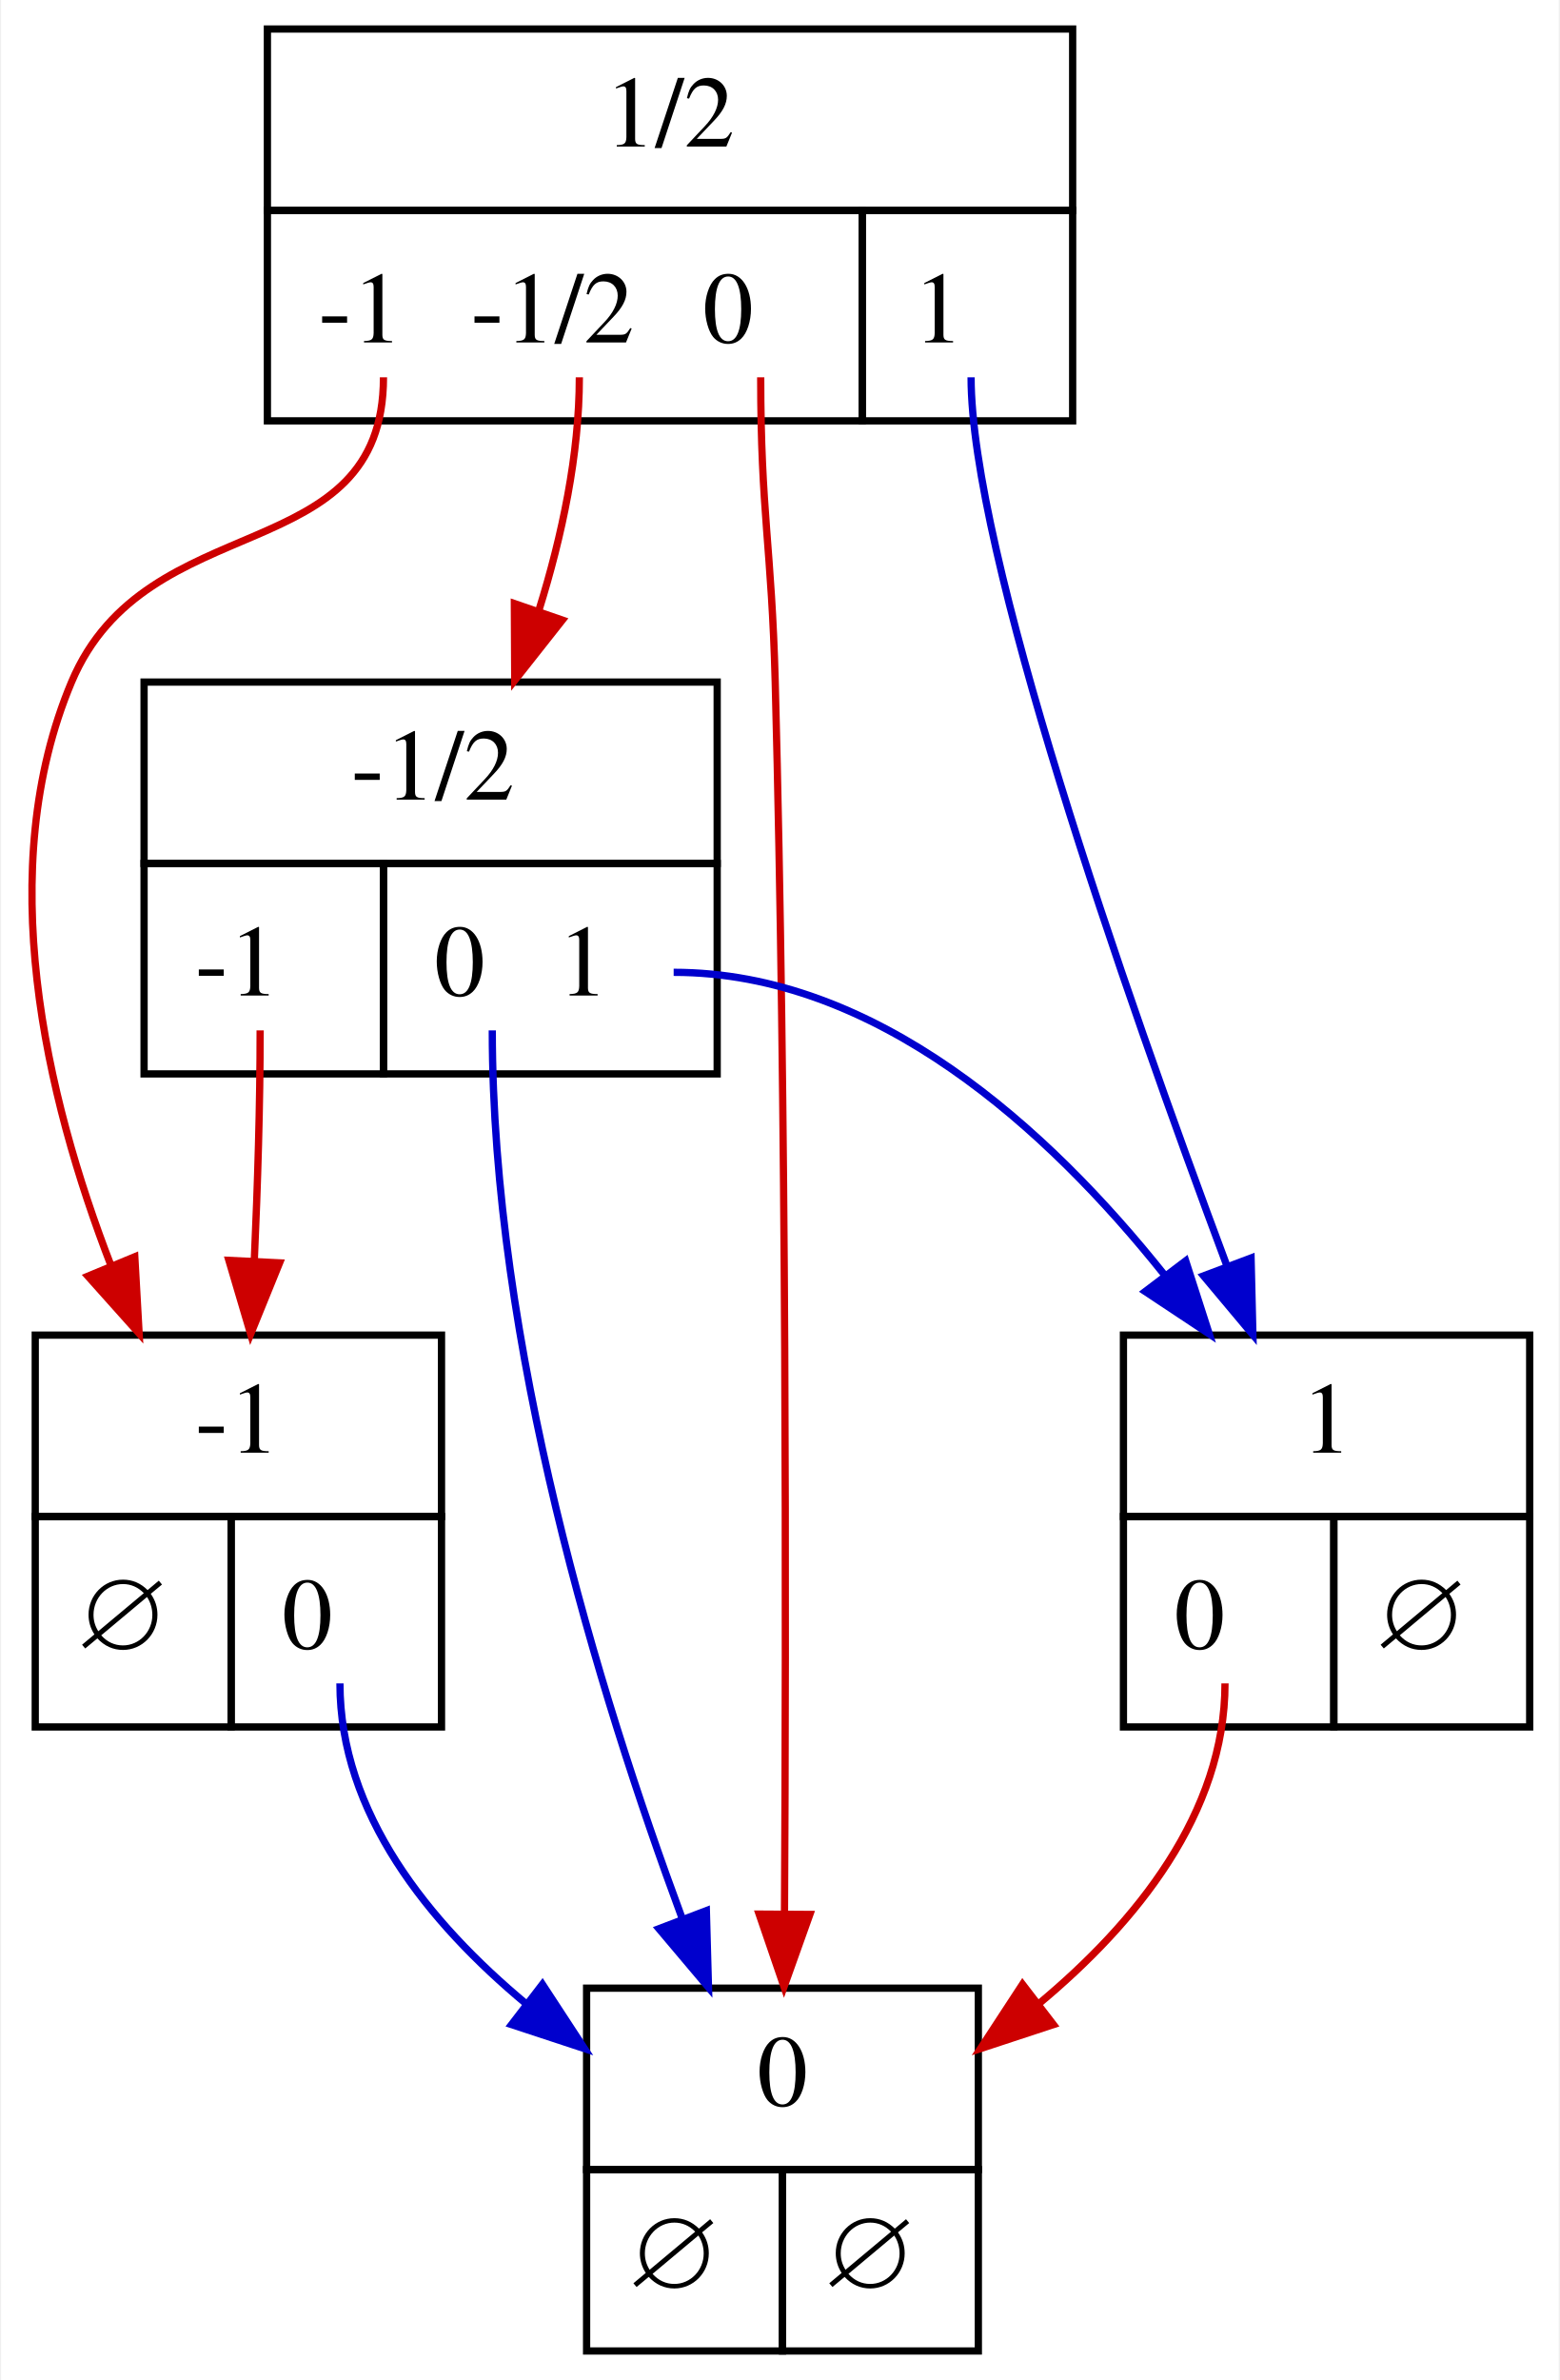
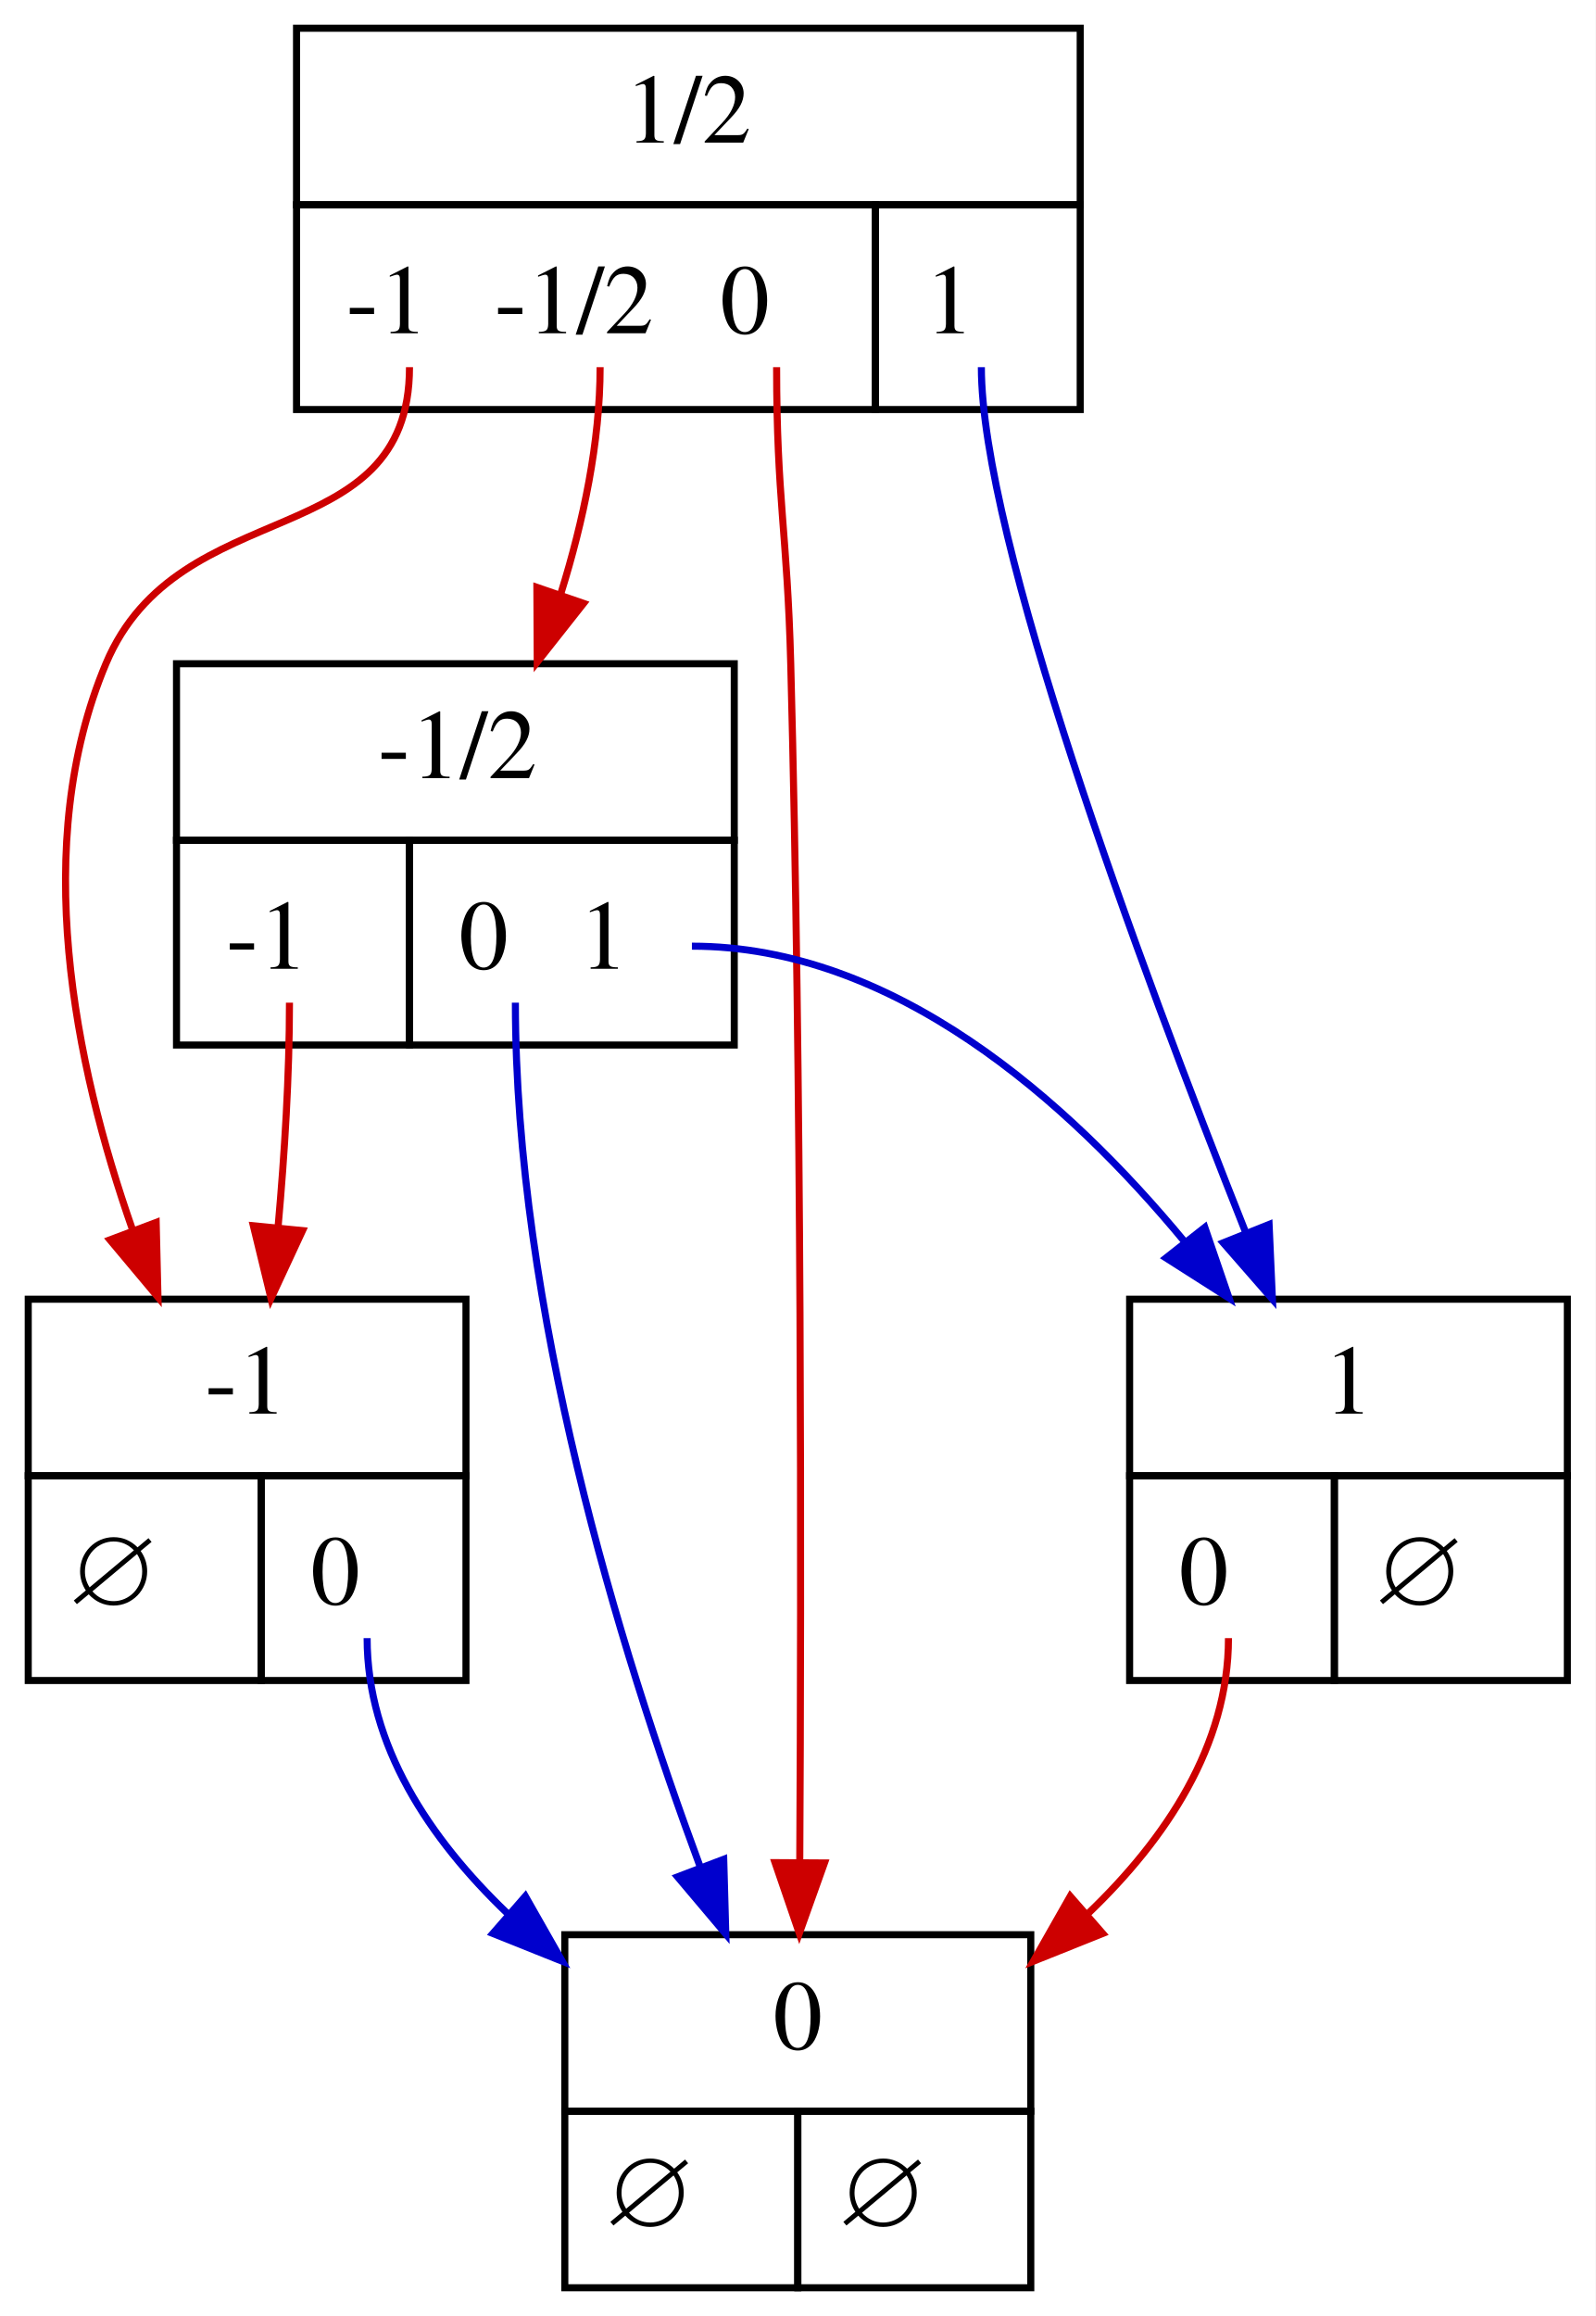
- <svg xmlns="http://www.w3.org/2000/svg" width="215pt" height="328pt" viewBox="0.00 0.00 214.71 328.00">
+ <svg xmlns="http://www.w3.org/2000/svg" width="226pt" height="328pt" viewBox="0.00 0.00 226.00 328.00">
  <g id="graph0" class="graph" transform="scale(1 1) rotate(0) translate(4 324)">
-     <polygon fill="white" stroke="none" points="-4,4 -4,-324 210.714,-324 210.714,4 -4,4" />
+     <polygon fill="white" stroke="none" points="-4,4 -4,-324 222,-324 222,4 -4,4" />
    <g id="node1" class="node">
-       <polygon fill="none" stroke="black" points="32.714,-295 32.714,-320 143.714,-320 143.714,-295 32.714,-295" />
-       <text text-anchor="start" x="79.214" y="-303.8" font-family="Times,serif" font-size="14.00">1/2</text>
-       <polygon fill="none" stroke="black" points="32.714,-266 32.714,-295 114.714,-295 114.714,-266 32.714,-266" />
-       <text text-anchor="start" x="39.714" y="-276.8" font-family="Times,serif" font-size="14.00"> -1 </text>
-       <text text-anchor="start" x="60.714" y="-276.8" font-family="Times,serif" font-size="14.00"> -1/2 </text>
-       <text text-anchor="start" x="92.714" y="-276.8" font-family="Times,serif" font-size="14.00"> 0 </text>
-       <polygon fill="none" stroke="black" points="114.714,-266 114.714,-295 143.714,-295 143.714,-266 114.714,-266" />
-       <text text-anchor="start" x="121.714" y="-276.8" font-family="Times,serif" font-size="14.00"> 1 </text>
+       <polygon fill="none" stroke="black" points="38,-295 38,-320 149,-320 149,-295 38,-295" />
+       <text text-anchor="start" x="84.5" y="-303.8" font-family="Times,serif" font-size="14.00">1/2</text>
+       <polygon fill="none" stroke="black" points="38,-266 38,-295 120,-295 120,-266 38,-266" />
+       <text text-anchor="start" x="45" y="-276.8" font-family="Times,serif" font-size="14.00"> -1 </text>
+       <text text-anchor="start" x="66" y="-276.8" font-family="Times,serif" font-size="14.00"> -1/2 </text>
+       <text text-anchor="start" x="98" y="-276.8" font-family="Times,serif" font-size="14.00"> 0 </text>
+       <polygon fill="none" stroke="black" points="120,-266 120,-295 149,-295 149,-266 120,-266" />
+       <text text-anchor="start" x="127" y="-276.8" font-family="Times,serif" font-size="14.00"> 1 </text>
    </g>
    <g id="node2" class="node">
-       <polygon fill="none" stroke="black" points="0.714,-115 0.714,-140 56.714,-140 56.714,-115 0.714,-115" />
-       <text text-anchor="start" x="22.714" y="-123.8" font-family="Times,serif" font-size="14.00">-1</text>
-       <polygon fill="none" stroke="black" points="0.714,-86 0.714,-115 27.714,-115 27.714,-86 0.714,-86" />
-       <text text-anchor="start" x="5.714" y="-96.8" font-family="Times,serif" font-size="14.00"> ∅ </text>
-       <polygon fill="none" stroke="black" points="27.714,-86 27.714,-115 56.714,-115 56.714,-86 27.714,-86" />
-       <text text-anchor="start" x="34.714" y="-96.8" font-family="Times,serif" font-size="14.00"> 0 </text>
+       <polygon fill="none" stroke="black" points="0,-115 0,-140 62,-140 62,-115 0,-115" />
+       <text text-anchor="start" x="25" y="-123.8" font-family="Times,serif" font-size="14.00">-1</text>
+       <polygon fill="none" stroke="black" points="0,-86 0,-115 33,-115 33,-86 0,-86" />
+       <text text-anchor="start" x="5" y="-96.8" font-family="Times,serif" font-size="14.00"> ∅ </text>
+       <polygon fill="none" stroke="black" points="33,-86 33,-115 62,-115 62,-86 33,-86" />
+       <text text-anchor="start" x="40" y="-96.8" font-family="Times,serif" font-size="14.00"> 0 </text>
    </g>
    <g id="edge1" class="edge">
-       <path fill="none" stroke="#cd0000" d="M48.714,-272C48.714,-245.285 16.083,-254.621 5.714,-230 -5.141,-204.223 2.07,-173.031 11.194,-149.487" />
-       <polygon fill="#cd0000" stroke="#cd0000" points="14.437,-150.803 15.032,-140.225 7.97,-148.124 14.437,-150.803" />
+       <path fill="none" stroke="#cd0000" d="M54,-272C54,-245.285 21.368,-254.621 11,-230 0.243,-204.456 6.497,-173.42 14.757,-149.88" />
+       <polygon fill="#cd0000" stroke="#cd0000" points="18.121,-150.88 18.376,-140.289 11.571,-148.409 18.121,-150.88" />
    </g>
    <g id="node3" class="node">
-       <polygon fill="none" stroke="black" points="76.714,-25 76.714,-50 130.714,-50 130.714,-25 76.714,-25" />
-       <text text-anchor="start" x="100.214" y="-33.8" font-family="Times,serif" font-size="14.00">0</text>
-       <polygon fill="none" stroke="black" points="76.714,-0 76.714,-25 103.714,-25 103.714,-0 76.714,-0" />
-       <text text-anchor="start" x="81.714" y="-8.8" font-family="Times,serif" font-size="14.00"> ∅ </text>
-       <polygon fill="none" stroke="black" points="103.714,-0 103.714,-25 130.714,-25 130.714,-0 103.714,-0" />
-       <text text-anchor="start" x="108.714" y="-8.8" font-family="Times,serif" font-size="14.00"> ∅ </text>
+       <polygon fill="none" stroke="black" points="76,-25 76,-50 142,-50 142,-25 76,-25" />
+       <text text-anchor="start" x="105.5" y="-33.8" font-family="Times,serif" font-size="14.00">0</text>
+       <polygon fill="none" stroke="black" points="76,-0 76,-25 109,-25 109,-0 76,-0" />
+       <text text-anchor="start" x="81" y="-8.8" font-family="Times,serif" font-size="14.00"> ∅ </text>
+       <polygon fill="none" stroke="black" points="109,-0 109,-25 142,-25 142,-0 109,-0" />
+       <text text-anchor="start" x="114" y="-8.8" font-family="Times,serif" font-size="14.00"> ∅ </text>
    </g>
    <g id="edge8" class="edge">
-       <path fill="none" stroke="#cd0000" d="M100.714,-272C100.714,-253.312 102.224,-248.681 102.714,-230 104.28,-170.361 104.218,-100.883 103.993,-60.335" />
-       <polygon fill="#cd0000" stroke="#cd0000" points="107.492,-60.163 103.929,-50.185 100.492,-60.207 107.492,-60.163" />
+       <path fill="none" stroke="#cd0000" d="M106,-272C106,-253.312 107.51,-248.681 108,-230 109.565,-170.361 109.504,-100.883 109.278,-60.335" />
+       <polygon fill="#cd0000" stroke="#cd0000" points="112.778,-60.163 109.215,-50.185 105.778,-60.207 112.778,-60.163" />
    </g>
    <g id="node4" class="node">
-       <polygon fill="none" stroke="black" points="15.714,-205 15.714,-230 94.714,-230 94.714,-205 15.714,-205" />
-       <text text-anchor="start" x="44.214" y="-213.8" font-family="Times,serif" font-size="14.00">-1/2</text>
-       <polygon fill="none" stroke="black" points="15.714,-176 15.714,-205 48.714,-205 48.714,-176 15.714,-176" />
-       <text text-anchor="start" x="22.714" y="-186.8" font-family="Times,serif" font-size="14.00"> -1 </text>
-       <polygon fill="none" stroke="black" points="48.714,-176 48.714,-205 94.714,-205 94.714,-176 48.714,-176" />
-       <text text-anchor="start" x="55.714" y="-186.8" font-family="Times,serif" font-size="14.00"> 0 </text>
-       <text text-anchor="start" x="72.714" y="-186.8" font-family="Times,serif" font-size="14.00"> 1 </text>
+       <polygon fill="none" stroke="black" points="21,-205 21,-230 100,-230 100,-205 21,-205" />
+       <text text-anchor="start" x="49.5" y="-213.8" font-family="Times,serif" font-size="14.00">-1/2</text>
+       <polygon fill="none" stroke="black" points="21,-176 21,-205 54,-205 54,-176 21,-176" />
+       <text text-anchor="start" x="28" y="-186.8" font-family="Times,serif" font-size="14.00"> -1 </text>
+       <polygon fill="none" stroke="black" points="54,-176 54,-205 100,-205 100,-176 54,-176" />
+       <text text-anchor="start" x="61" y="-186.8" font-family="Times,serif" font-size="14.00"> 0 </text>
+       <text text-anchor="start" x="78" y="-186.8" font-family="Times,serif" font-size="14.00"> 1 </text>
    </g>
    <g id="edge3" class="edge">
-       <path fill="none" stroke="#cd0000" d="M75.714,-272C75.714,-261.343 73.331,-250.149 70.169,-239.988" />
-       <polygon fill="#cd0000" stroke="#cd0000" points="73.374,-238.546 66.808,-230.231 66.756,-240.825 73.374,-238.546" />
+       <path fill="none" stroke="#cd0000" d="M81,-272C81,-261.343 78.616,-250.149 75.455,-239.988" />
+       <polygon fill="#cd0000" stroke="#cd0000" points="78.66,-238.546 72.094,-230.231 72.042,-240.825 78.66,-238.546" />
    </g>
    <g id="node5" class="node">
-       <polygon fill="none" stroke="black" points="150.714,-115 150.714,-140 206.714,-140 206.714,-115 150.714,-115" />
-       <text text-anchor="start" x="175.214" y="-123.8" font-family="Times,serif" font-size="14.00">1</text>
-       <polygon fill="none" stroke="black" points="150.714,-86 150.714,-115 179.714,-115 179.714,-86 150.714,-86" />
-       <text text-anchor="start" x="157.714" y="-96.8" font-family="Times,serif" font-size="14.00"> 0 </text>
-       <polygon fill="none" stroke="black" points="179.714,-86 179.714,-115 206.714,-115 206.714,-86 179.714,-86" />
-       <text text-anchor="start" x="184.714" y="-96.8" font-family="Times,serif" font-size="14.00"> ∅ </text>
+       <polygon fill="none" stroke="black" points="156,-115 156,-140 218,-140 218,-115 156,-115" />
+       <text text-anchor="start" x="183.5" y="-123.8" font-family="Times,serif" font-size="14.00">1</text>
+       <polygon fill="none" stroke="black" points="156,-86 156,-115 185,-115 185,-86 156,-86" />
+       <text text-anchor="start" x="163" y="-96.8" font-family="Times,serif" font-size="14.00"> 0 </text>
+       <polygon fill="none" stroke="black" points="185,-86 185,-115 218,-115 218,-86 185,-86" />
+       <text text-anchor="start" x="190" y="-96.8" font-family="Times,serif" font-size="14.00"> ∅ </text>
    </g>
    <g id="edge9" class="edge">
-       <path fill="none" stroke="#0000cd" d="M129.714,-272C129.714,-248.04 150.531,-188.19 165.028,-149.415" />
-       <polygon fill="#0000cd" stroke="#0000cd" points="168.308,-150.637 168.561,-140.045 161.758,-148.167 168.308,-150.637" />
+       <path fill="none" stroke="#0000cd" d="M135,-272C135,-247.907 157.091,-188.097 172.476,-149.366" />
+       <polygon fill="#0000cd" stroke="#0000cd" points="175.755,-150.593 176.226,-140.008 169.257,-147.989 175.755,-150.593" />
    </g>
    <g id="edge2" class="edge">
-       <path fill="none" stroke="#0000cd" d="M42.714,-92C42.714,-74.131 54.922,-59.041 68.415,-47.82" />
-       <polygon fill="#0000cd" stroke="#0000cd" points="70.626,-50.535 76.426,-41.669 66.363,-44.983 70.626,-50.535" />
+       <path fill="none" stroke="#0000cd" d="M48,-92C48,-76.787 56.848,-63.589 67.805,-53.077" />
+       <polygon fill="#0000cd" stroke="#0000cd" points="70.41,-55.449 75.644,-46.237 65.808,-50.174 70.41,-55.449" />
    </g>
    <g id="edge4" class="edge">
-       <path fill="none" stroke="#cd0000" d="M31.714,-182C31.714,-171.739 31.369,-160.615 30.913,-150.394" />
-       <polygon fill="#cd0000" stroke="#cd0000" points="34.396,-149.959 30.407,-140.144 27.404,-150.304 34.396,-149.959" />
+       <path fill="none" stroke="#cd0000" d="M37,-182C37,-171.709 36.31,-160.575 35.397,-150.355" />
+       <polygon fill="#cd0000" stroke="#cd0000" points="38.851,-149.716 34.386,-140.108 31.885,-150.404 38.851,-149.716" />
    </g>
    <g id="edge5" class="edge">
-       <path fill="none" stroke="#0000cd" d="M63.714,-182C63.714,-138.732 78.331,-90.77 89.893,-59.599" />
-       <polygon fill="#0000cd" stroke="#0000cd" points="93.224,-60.687 93.517,-50.096 86.683,-58.193 93.224,-60.687" />
+       <path fill="none" stroke="#0000cd" d="M69,-182C69,-138.732 83.617,-90.77 95.179,-59.599" />
+       <polygon fill="#0000cd" stroke="#0000cd" points="98.51,-60.687 98.803,-50.096 91.969,-58.193 98.51,-60.687" />
    </g>
    <g id="edge6" class="edge">
-       <path fill="none" stroke="#0000cd" d="M88.714,-190C116.574,-190 140.27,-168.478 156.343,-148.34" />
-       <polygon fill="#0000cd" stroke="#0000cd" points="159.295,-150.239 162.544,-140.155 153.715,-146.012 159.295,-150.239" />
+       <path fill="none" stroke="#0000cd" d="M94,-190C122.532,-190 147.133,-168.286 163.854,-148.071" />
+       <polygon fill="#0000cd" stroke="#0000cd" points="166.651,-150.177 170.087,-140.155 161.151,-145.847 166.651,-150.177" />
    </g>
    <g id="edge7" class="edge">
-       <path fill="none" stroke="#cd0000" d="M164.714,-92C164.714,-74.131 152.506,-59.041 139.013,-47.82" />
-       <polygon fill="#cd0000" stroke="#cd0000" points="141.066,-44.983 131.003,-41.669 136.802,-50.535 141.066,-44.983" />
+       <path fill="none" stroke="#cd0000" d="M170,-92C170,-76.787 161.152,-63.589 150.195,-53.077" />
+       <polygon fill="#cd0000" stroke="#cd0000" points="152.192,-50.174 142.356,-46.237 147.59,-55.449 152.192,-50.174" />
    </g>
  </g>
</svg>
